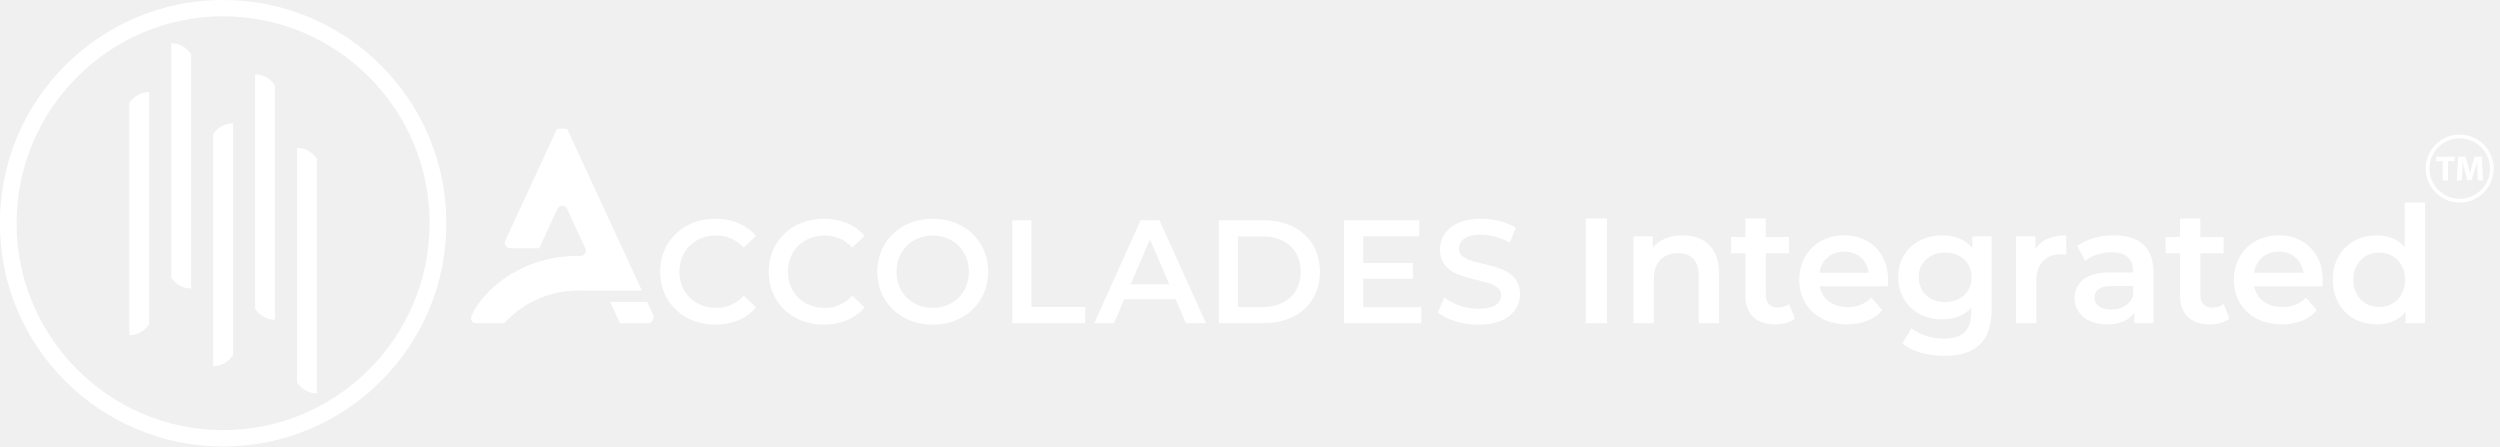
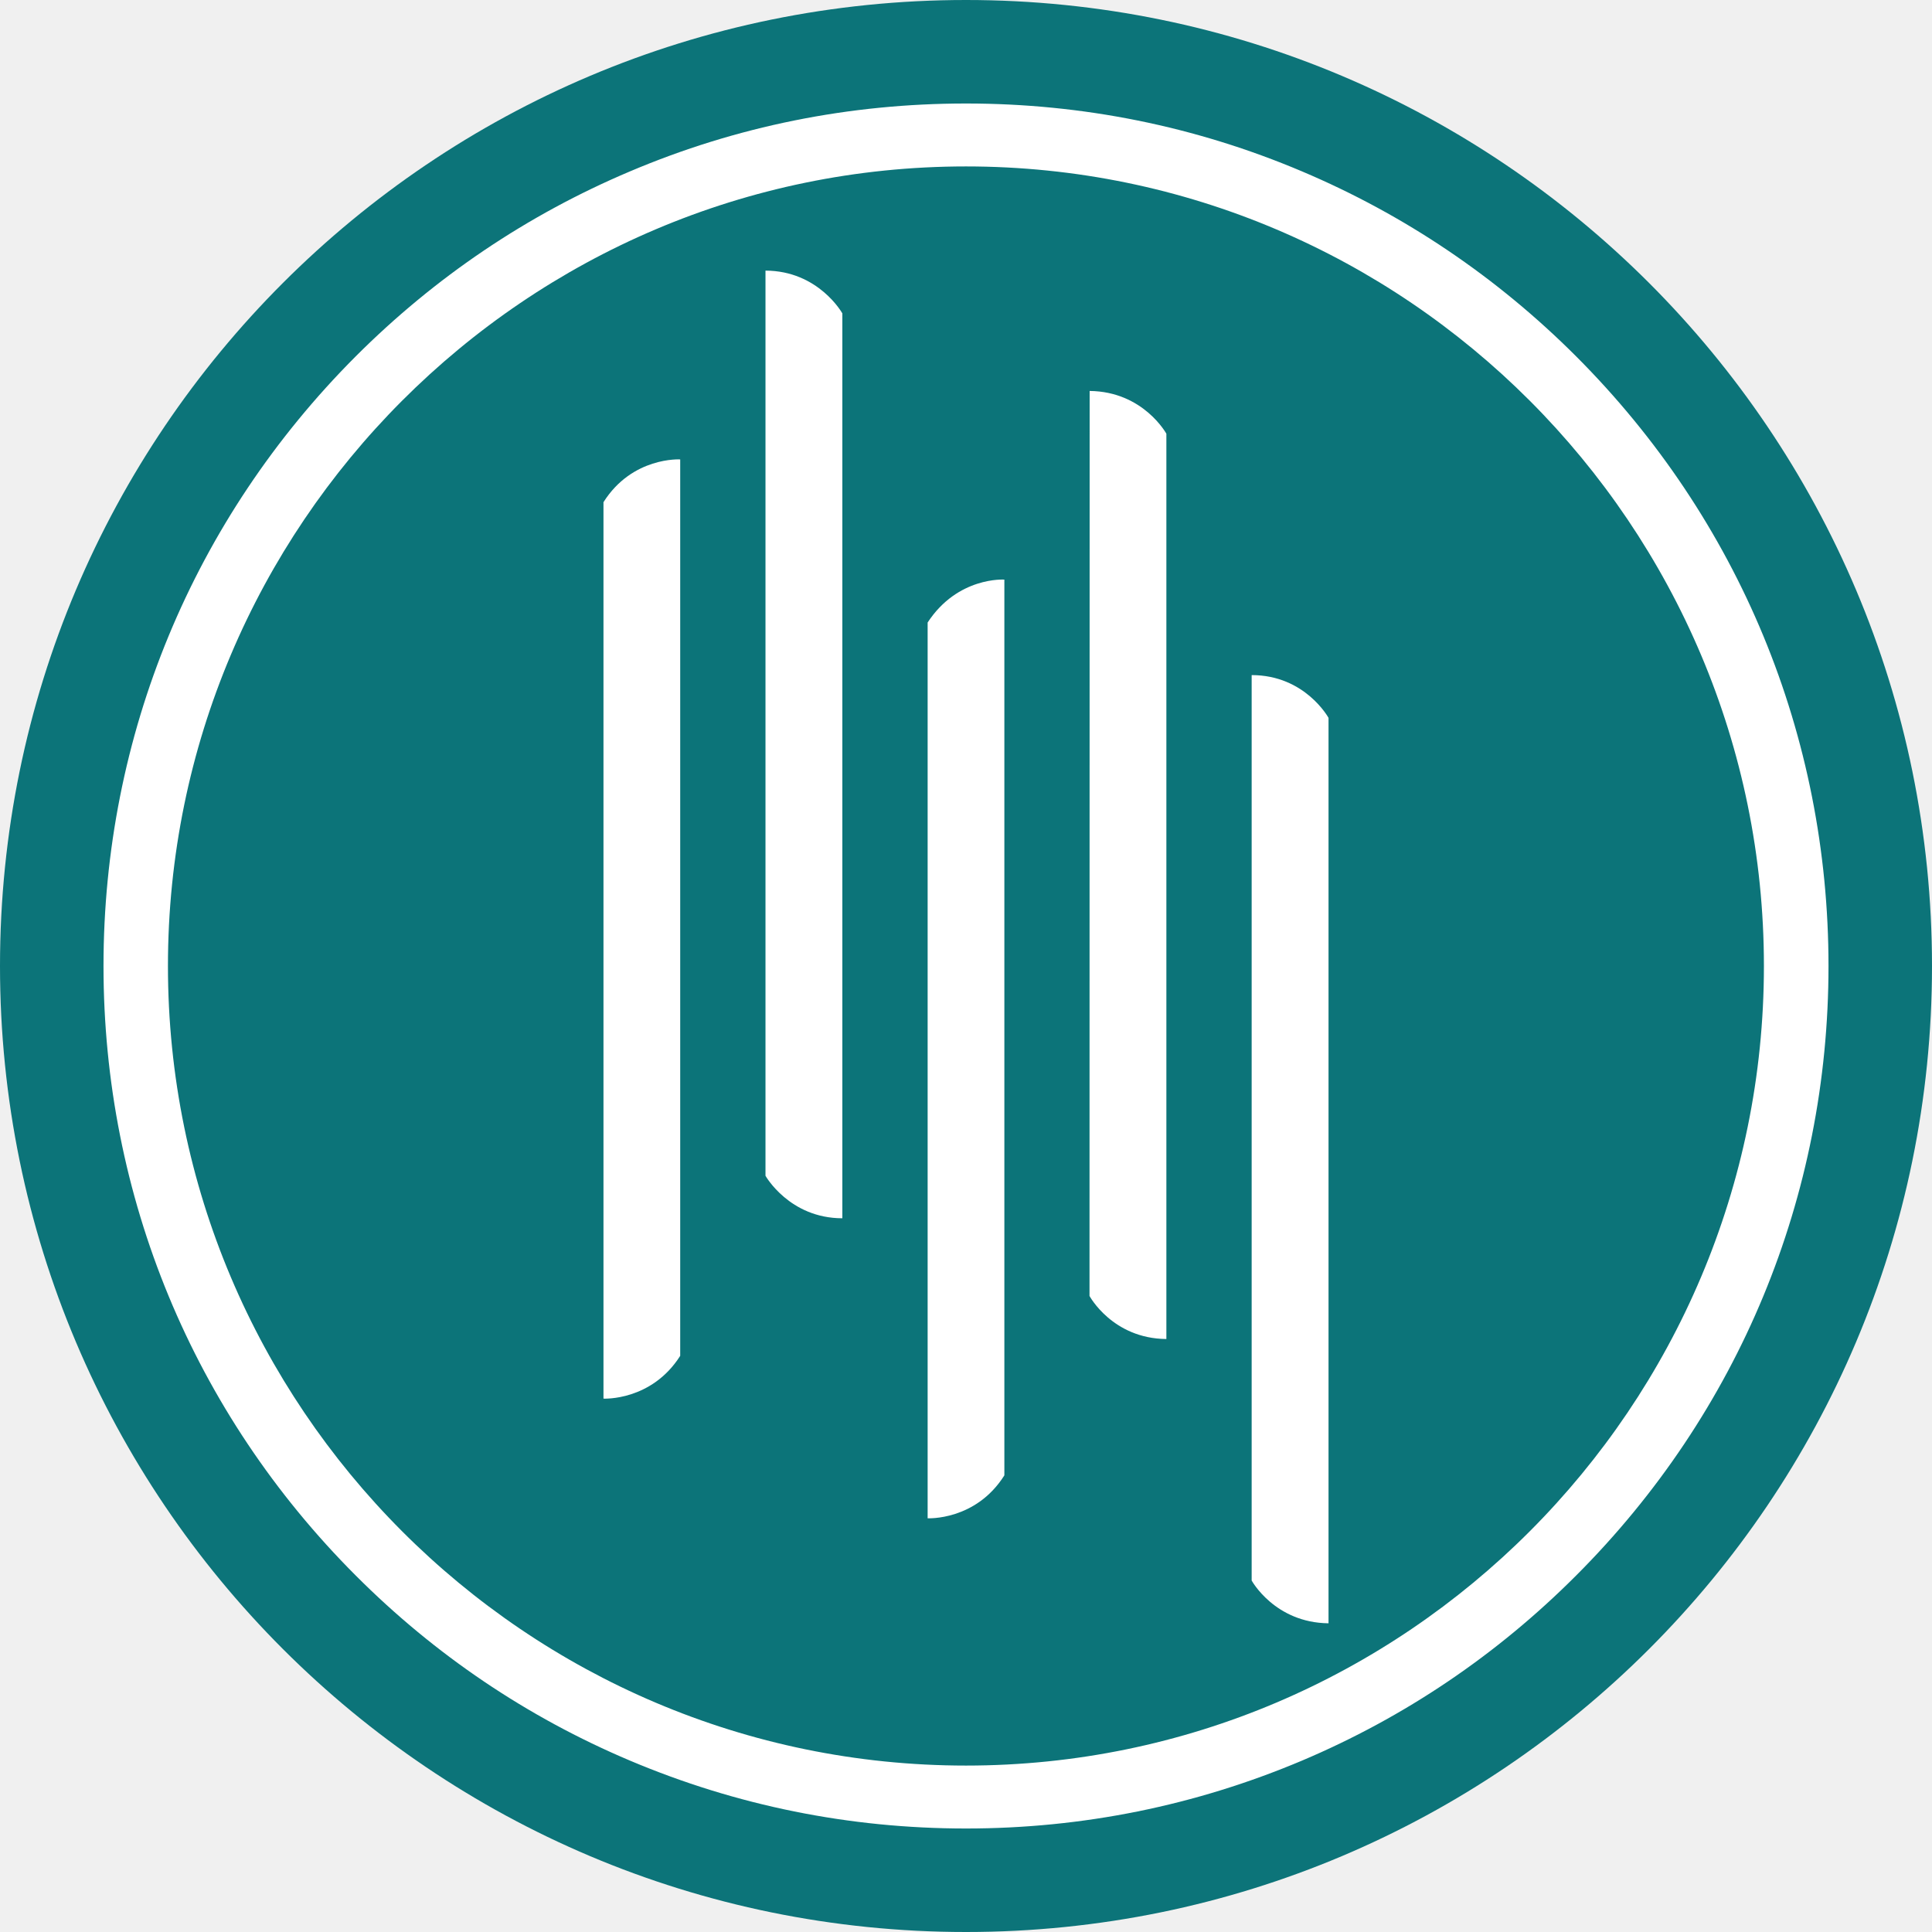
- <svg xmlns="http://www.w3.org/2000/svg" width="196" height="35" viewBox="0 0 196 35" fill="none">
-   <path d="M47.834 23.67L48.606 25.339H50.767C51.114 25.339 51.343 24.979 51.198 24.666L50.738 23.67H47.836H47.834Z" fill="white" />
-   <path d="M44.315 10.086H43.815C43.729 10.086 43.651 10.136 43.614 10.214L39.614 18.869C39.486 19.144 39.687 19.459 39.991 19.459L42.277 19.462L43.705 16.374C43.855 16.052 44.312 16.052 44.46 16.374L45.888 19.479C46.016 19.757 45.81 20.076 45.504 20.067C44.219 20.036 42.127 20.236 40.062 21.497C38.273 22.59 37.354 23.889 36.98 24.734C36.832 25.069 37.009 25.341 37.375 25.341H39.54C41.183 23.494 43.516 22.726 45.533 22.781H50.327L44.517 10.215C44.481 10.137 44.403 10.088 44.317 10.088L44.315 10.086Z" fill="white" />
-   <path d="M10.135 8.088V26.278C10.135 26.278 11.106 26.331 11.692 25.411V7.22C11.692 7.22 10.721 7.163 10.135 8.09V8.088Z" fill="white" />
-   <path d="M13.426 3.39V21.757C13.426 21.757 13.91 22.618 14.983 22.616V4.259C14.983 4.259 14.502 3.394 13.426 3.39Z" fill="white" />
-   <path d="M16.713 10.53V28.705C16.713 28.705 17.687 28.757 18.272 27.837V9.661C18.272 9.661 17.326 9.596 16.713 10.53Z" fill="white" />
-   <path d="M20 5.832V24.196C20 24.196 20.463 25.06 21.557 25.068V6.701C21.557 6.701 21.089 5.845 20 5.832Z" fill="white" />
-   <path d="M23.289 11.597V29.969C23.289 29.969 23.756 30.827 24.846 30.838V12.466C24.846 12.466 24.372 11.599 23.289 11.599V11.597Z" fill="white" />
-   <path d="M29.872 5.131C28.265 3.523 26.393 2.261 24.309 1.377C22.15 0.463 19.856 0 17.491 0C15.127 0 12.833 0.463 10.674 1.377C8.59 2.259 6.717 3.523 5.111 5.131C1.81 8.437 -0.008 12.828 -0.008 17.501C-0.008 22.174 1.81 26.565 5.111 29.869C6.717 31.477 8.59 32.739 10.674 33.623C12.833 34.537 15.127 35.002 17.491 35.002C19.856 35.002 22.15 34.538 24.309 33.623C26.393 32.741 28.265 31.477 29.872 29.869C33.174 26.563 34.992 22.171 34.992 17.501C34.992 12.831 33.174 8.437 29.872 5.131ZM17.491 33.723C8.564 33.723 1.301 26.445 1.301 17.501C1.301 8.556 8.564 1.277 17.491 1.277C26.419 1.277 33.682 8.555 33.682 17.501C33.682 26.447 26.419 33.723 17.491 33.723Z" fill="white" />
-   <path d="M51.755 21.303C51.755 18.892 53.601 17.15 56.08 17.15C57.395 17.15 58.525 17.623 59.274 18.499L58.306 19.41C57.718 18.776 56.99 18.464 56.15 18.464C54.478 18.464 53.266 19.64 53.266 21.301C53.266 22.962 54.477 24.138 56.15 24.138C56.992 24.138 57.718 23.826 58.306 23.181L59.274 24.103C58.524 24.979 57.393 25.452 56.067 25.452C53.599 25.452 51.754 23.71 51.754 21.299L51.755 21.303Z" fill="white" />
-   <path d="M60.265 21.303C60.265 18.892 62.111 17.15 64.59 17.15C65.905 17.15 67.035 17.623 67.783 18.499L66.815 19.41C66.228 18.776 65.5 18.464 64.66 18.464C62.988 18.464 61.776 19.64 61.776 21.301C61.776 22.962 62.986 24.138 64.66 24.138C65.502 24.138 66.228 23.826 66.815 23.181L67.783 24.103C67.034 24.979 65.903 25.452 64.577 25.452C62.109 25.452 60.264 23.71 60.264 21.299L60.265 21.303Z" fill="white" />
-   <path d="M68.777 21.303C68.777 18.916 70.623 17.15 73.126 17.15C75.628 17.15 77.474 18.903 77.474 21.303C77.474 23.702 75.628 25.455 73.126 25.455C70.623 25.455 68.777 23.691 68.777 21.303ZM75.961 21.303C75.961 19.653 74.751 18.465 73.124 18.465C71.497 18.465 70.287 19.653 70.287 21.303C70.287 22.952 71.497 24.14 73.124 24.14C74.751 24.14 75.961 22.952 75.961 21.303Z" fill="white" />
-   <path d="M79.361 17.267H80.861V24.071H85.082V25.34H79.361V17.268V17.267Z" fill="white" />
-   <path d="M92.169 23.47H88.133L87.337 25.337H85.791L89.424 17.265H90.9L94.545 25.337H92.976L92.169 23.47ZM91.674 22.293L90.152 18.765L88.641 22.293H91.674Z" fill="white" />
-   <path d="M95.553 17.267H99.081C101.698 17.267 103.486 18.881 103.486 21.303C103.486 23.724 101.698 25.339 99.081 25.339H95.553V17.267ZM99.013 24.071C100.812 24.071 101.975 22.976 101.975 21.304C101.975 19.633 100.81 18.537 99.013 18.537H97.052V24.073H99.013V24.071Z" fill="white" />
-   <path d="M111.432 24.081V25.339H105.377V17.267H111.269V18.523H106.875V20.621H110.773V21.855H106.875V24.081H111.43H111.432Z" fill="white" />
-   <path d="M112.723 24.485L113.242 23.32C113.888 23.839 114.913 24.208 115.905 24.208C117.163 24.208 117.693 23.758 117.693 23.159C117.693 21.417 112.896 22.559 112.896 19.561C112.896 18.257 113.934 17.15 116.149 17.15C117.117 17.15 118.133 17.404 118.836 17.865L118.364 19.031C117.638 18.604 116.842 18.397 116.138 18.397C114.893 18.397 114.385 18.881 114.385 19.492C114.385 21.21 119.171 20.093 119.171 23.056C119.171 24.347 118.122 25.455 115.907 25.455C114.651 25.455 113.393 25.063 112.724 24.487L112.723 24.485Z" fill="white" />
-   <path d="M125.984 17.13H124.326V25.34H125.984V17.13Z" fill="white" />
-   <path d="M133.995 19.204C134.514 19.706 134.774 20.451 134.774 21.436V25.34H133.18V21.64C133.18 21.045 133.04 20.596 132.758 20.295C132.478 19.992 132.078 19.843 131.559 19.843C130.973 19.843 130.508 20.019 130.169 20.373C129.829 20.726 129.66 21.234 129.66 21.897V25.34H128.064V18.528H129.582V19.408C129.846 19.093 130.177 18.856 130.577 18.693C130.976 18.532 131.427 18.451 131.929 18.451C132.787 18.451 133.476 18.703 133.995 19.204Z" fill="white" />
-   <path d="M140.717 24.971C140.529 25.124 140.303 25.239 140.034 25.315C139.767 25.392 139.483 25.43 139.186 25.43C138.437 25.43 137.859 25.234 137.45 24.842C137.041 24.451 136.837 23.881 136.837 23.132V19.854H135.715V18.579H136.837V17.128H138.433V18.579H140.257V19.854H138.433V23.094C138.433 23.425 138.514 23.678 138.675 23.854C138.837 24.029 139.069 24.115 139.377 24.115C139.733 24.115 140.031 24.021 140.27 23.834L140.716 24.97L140.717 24.971Z" fill="white" />
-   <path d="M148.001 22.445H142.657C142.751 22.946 142.994 23.344 143.391 23.637C143.785 23.93 144.277 24.076 144.863 24.076C145.612 24.076 146.228 23.83 146.713 23.336L147.568 24.319C147.263 24.685 146.876 24.96 146.408 25.148C145.94 25.334 145.413 25.428 144.827 25.428C144.078 25.428 143.419 25.279 142.849 24.981C142.279 24.683 141.84 24.269 141.529 23.737C141.219 23.206 141.064 22.604 141.064 21.932C141.064 21.26 141.216 20.671 141.517 20.139C141.819 19.607 142.238 19.193 142.773 18.896C143.309 18.598 143.913 18.448 144.585 18.448C145.257 18.448 145.841 18.595 146.365 18.889C146.887 19.182 147.296 19.595 147.589 20.126C147.882 20.658 148.028 21.273 148.028 21.97C148.028 22.08 148.019 22.238 148.003 22.441M143.289 20.177C142.935 20.48 142.72 20.881 142.644 21.383H146.51C146.441 20.889 146.233 20.489 145.884 20.184C145.535 19.878 145.102 19.724 144.583 19.724C144.064 19.724 143.641 19.875 143.289 20.176" fill="white" />
-   <path d="M156.141 18.528V24.307C156.141 26.705 154.917 27.904 152.466 27.904C151.812 27.904 151.191 27.821 150.604 27.656C150.016 27.49 149.532 27.25 149.15 26.934L149.865 25.736C150.162 25.982 150.538 26.18 150.994 26.329C151.449 26.477 151.909 26.552 152.377 26.552C153.125 26.552 153.675 26.382 154.023 26.043C154.372 25.702 154.547 25.185 154.547 24.486V24.129C154.275 24.427 153.944 24.653 153.552 24.806C153.16 24.959 152.731 25.035 152.264 25.035C151.618 25.035 151.033 24.896 150.51 24.621C149.987 24.344 149.573 23.956 149.272 23.454C148.97 22.953 148.82 22.378 148.82 21.731C148.82 21.085 148.972 20.513 149.272 20.015C149.575 19.517 149.987 19.133 150.51 18.861C151.033 18.588 151.618 18.453 152.264 18.453C152.758 18.453 153.207 18.534 153.611 18.695C154.015 18.858 154.353 19.103 154.625 19.436V18.529H156.143L156.141 18.528ZM153.992 23.139C154.378 22.777 154.573 22.308 154.573 21.73C154.573 21.152 154.38 20.696 153.992 20.34C153.605 19.983 153.11 19.803 152.506 19.803C151.903 19.803 151.395 19.982 151.008 20.34C150.621 20.696 150.427 21.161 150.427 21.73C150.427 22.298 150.619 22.777 151.008 23.139C151.395 23.5 151.895 23.682 152.506 23.682C153.117 23.682 153.605 23.502 153.992 23.139Z" fill="white" />
-   <path d="M161.995 18.451V19.969C161.86 19.943 161.735 19.93 161.625 19.93C161.005 19.93 160.521 20.112 160.172 20.473C159.823 20.835 159.648 21.355 159.648 22.035V25.339H158.053V18.526H159.572V19.521C160.03 18.806 160.839 18.45 161.995 18.45" fill="white" />
-   <path d="M168.036 19.172C168.568 19.653 168.834 20.378 168.834 21.347V25.34H167.327V24.511C167.132 24.809 166.853 25.036 166.492 25.194C166.13 25.352 165.694 25.43 165.184 25.43C164.675 25.43 164.227 25.342 163.845 25.168C163.463 24.995 163.167 24.751 162.959 24.441C162.75 24.13 162.646 23.78 162.646 23.388C162.646 22.775 162.874 22.285 163.33 21.916C163.785 21.546 164.501 21.36 165.479 21.36H167.24V21.258C167.24 20.782 167.097 20.416 166.813 20.161C166.528 19.906 166.105 19.779 165.544 19.779C165.162 19.779 164.785 19.84 164.415 19.957C164.046 20.077 163.732 20.242 163.478 20.454L162.852 19.293C163.209 19.021 163.638 18.813 164.14 18.668C164.641 18.523 165.173 18.451 165.735 18.451C166.738 18.451 167.506 18.692 168.037 19.172M166.584 23.995C166.894 23.812 167.112 23.551 167.241 23.21V22.419H165.595C164.676 22.419 164.216 22.721 164.216 23.325C164.216 23.614 164.331 23.844 164.562 24.014C164.791 24.184 165.11 24.269 165.519 24.269C165.928 24.269 166.273 24.178 166.584 23.995Z" fill="white" />
-   <path d="M174.792 24.971C174.604 25.124 174.378 25.239 174.109 25.315C173.841 25.392 173.558 25.43 173.26 25.43C172.512 25.43 171.934 25.234 171.524 24.842C171.115 24.451 170.912 23.881 170.912 23.132V19.854H169.789V18.579H170.912V17.128H172.507V18.579H174.331V19.854H172.507V23.094C172.507 23.425 172.588 23.678 172.749 23.854C172.911 24.029 173.144 24.115 173.451 24.115C173.808 24.115 174.105 24.021 174.344 23.834L174.79 24.97L174.792 24.971Z" fill="white" />
-   <path d="M182.076 22.445H176.731C176.825 22.946 177.068 23.344 177.465 23.637C177.86 23.93 178.352 24.076 178.938 24.076C179.686 24.076 180.302 23.83 180.788 23.336L181.643 24.319C181.337 24.685 180.95 24.96 180.482 25.148C180.014 25.334 179.487 25.428 178.901 25.428C178.153 25.428 177.493 25.279 176.923 24.981C176.353 24.683 175.914 24.269 175.604 23.737C175.293 23.206 175.139 22.604 175.139 21.932C175.139 21.26 175.29 20.671 175.591 20.139C175.892 19.607 176.312 19.193 176.847 18.896C177.382 18.598 177.987 18.448 178.659 18.448C179.331 18.448 179.915 18.595 180.439 18.889C180.961 19.182 181.37 19.595 181.663 20.126C181.956 20.658 182.103 21.273 182.103 21.97C182.103 22.08 182.095 22.238 182.077 22.441M177.363 20.177C177.009 20.48 176.795 20.881 176.718 21.383H180.584C180.515 20.889 180.307 20.489 179.958 20.184C179.609 19.878 179.176 19.724 178.657 19.724C178.138 19.724 177.715 19.875 177.363 20.176" fill="white" />
-   <path d="M190.126 15.875V25.34H188.596V24.46C188.332 24.783 188.007 25.025 187.62 25.187C187.233 25.348 186.805 25.429 186.338 25.429C185.684 25.429 185.095 25.285 184.571 24.996C184.047 24.707 183.638 24.297 183.34 23.766C183.043 23.234 182.895 22.624 182.895 21.935C182.895 21.245 183.043 20.639 183.34 20.11C183.638 19.583 184.049 19.174 184.571 18.886C185.093 18.596 185.682 18.453 186.338 18.453C186.789 18.453 187.201 18.529 187.575 18.682C187.95 18.835 188.268 19.064 188.532 19.371V15.877H190.126V15.875ZM187.563 23.804C187.868 23.63 188.11 23.38 188.29 23.057C188.469 22.734 188.558 22.36 188.558 21.935C188.558 21.51 188.469 21.135 188.29 20.812C188.112 20.489 187.87 20.241 187.563 20.066C187.257 19.892 186.911 19.804 186.529 19.804C186.147 19.804 185.802 19.892 185.496 20.066C185.19 20.239 184.948 20.489 184.768 20.812C184.59 21.135 184.501 21.51 184.501 21.935C184.501 22.36 184.59 22.734 184.768 23.057C184.947 23.38 185.189 23.629 185.496 23.804C185.802 23.977 186.147 24.065 186.529 24.065C186.911 24.065 187.257 23.977 187.563 23.804Z" fill="white" />
-   <path d="M191.509 12.638H191.008V12.283H192.441V12.638H191.931V14.149H191.508V12.638H191.509Z" fill="white" />
-   <path d="M194.234 13.434C194.226 13.21 194.217 12.939 194.217 12.667H194.209C194.15 12.904 194.073 13.17 194.002 13.39L193.774 14.117H193.444L193.245 13.395C193.185 13.177 193.121 12.911 193.077 12.667H193.07C193.059 12.919 193.051 13.207 193.037 13.439L193.003 14.148H192.613L192.733 12.282H193.295L193.478 12.904C193.535 13.121 193.594 13.353 193.635 13.571H193.643C193.696 13.355 193.76 13.11 193.82 12.901L194.019 12.282H194.57L194.672 14.148H194.26L194.232 13.434H194.234Z" fill="white" />
-   <path d="M192.841 15.882C191.371 15.882 190.176 14.686 190.176 13.216C190.176 11.747 191.371 10.551 192.841 10.551C194.311 10.551 195.506 11.747 195.506 13.216C195.506 14.686 194.311 15.882 192.841 15.882ZM192.841 10.844C191.534 10.844 190.469 11.908 190.469 13.215C190.469 14.522 191.532 15.586 192.841 15.586C194.15 15.586 195.212 14.522 195.212 13.215C195.212 11.908 194.148 10.844 192.841 10.844Z" fill="white" />
+ <svg xmlns="http://www.w3.org/2000/svg" width="14" height="14" viewBox="0 0 14 14" fill="none">
+   <circle cx="7" cy="7" r="7" fill="#0C7479" />
+   <path d="M4.373 3.639V10.135C4.373 10.135 4.72 10.154 4.929 9.825V3.329C4.929 3.329 4.582 3.308 4.373 3.639Z" fill="white" />
+   <path d="M5.547 1.961V8.52C5.547 8.52 5.72 8.828 6.104 8.828V2.271C6.104 2.271 5.932 1.962 5.547 1.961Z" fill="white" />
+   <path d="M6.722 4.511L6.722 11.002C6.722 11.002 7.07 11.021 7.278 10.691V4.2C7.278 4.2 6.94 4.177 6.722 4.511Z" fill="white" />
+   <path d="M7.896 2.833L7.895 9.391C7.895 9.391 8.061 9.7 8.452 9.703V3.143C8.452 3.143 8.285 2.837 7.896 2.833Z" fill="white" />
+   <path d="M9.07 4.892V11.453C9.07 11.453 9.237 11.759 9.627 11.763L9.627 5.202C9.627 5.202 9.458 4.892 9.07 4.892Z" fill="white" />
+   <path d="M7 12.794C3.811 12.794 1.217 10.195 1.217 7C1.217 3.805 3.811 1.206 7 1.206C10.188 1.206 12.782 3.805 12.782 7C12.782 10.195 10.188 12.794 7 12.794ZM11.421 2.582C10.847 2.008 10.179 1.557 9.435 1.242C8.663 0.915 7.844 0.75 7 0.75C6.155 0.75 5.336 0.915 4.565 1.242C3.82 1.557 3.152 2.008 2.578 2.582C1.399 3.763 0.75 5.332 0.75 7C0.75 8.668 1.399 10.237 2.578 11.417C3.152 11.992 3.82 12.443 4.565 12.758C5.336 13.084 6.155 13.25 7 13.25C7.844 13.25 8.663 13.084 9.435 12.758C10.179 12.443 10.847 11.992 11.421 11.417C12.601 10.237 13.25 8.668 13.25 7C13.25 5.332 12.601 3.763 11.421 2.582Z" fill="white" />
</svg>
